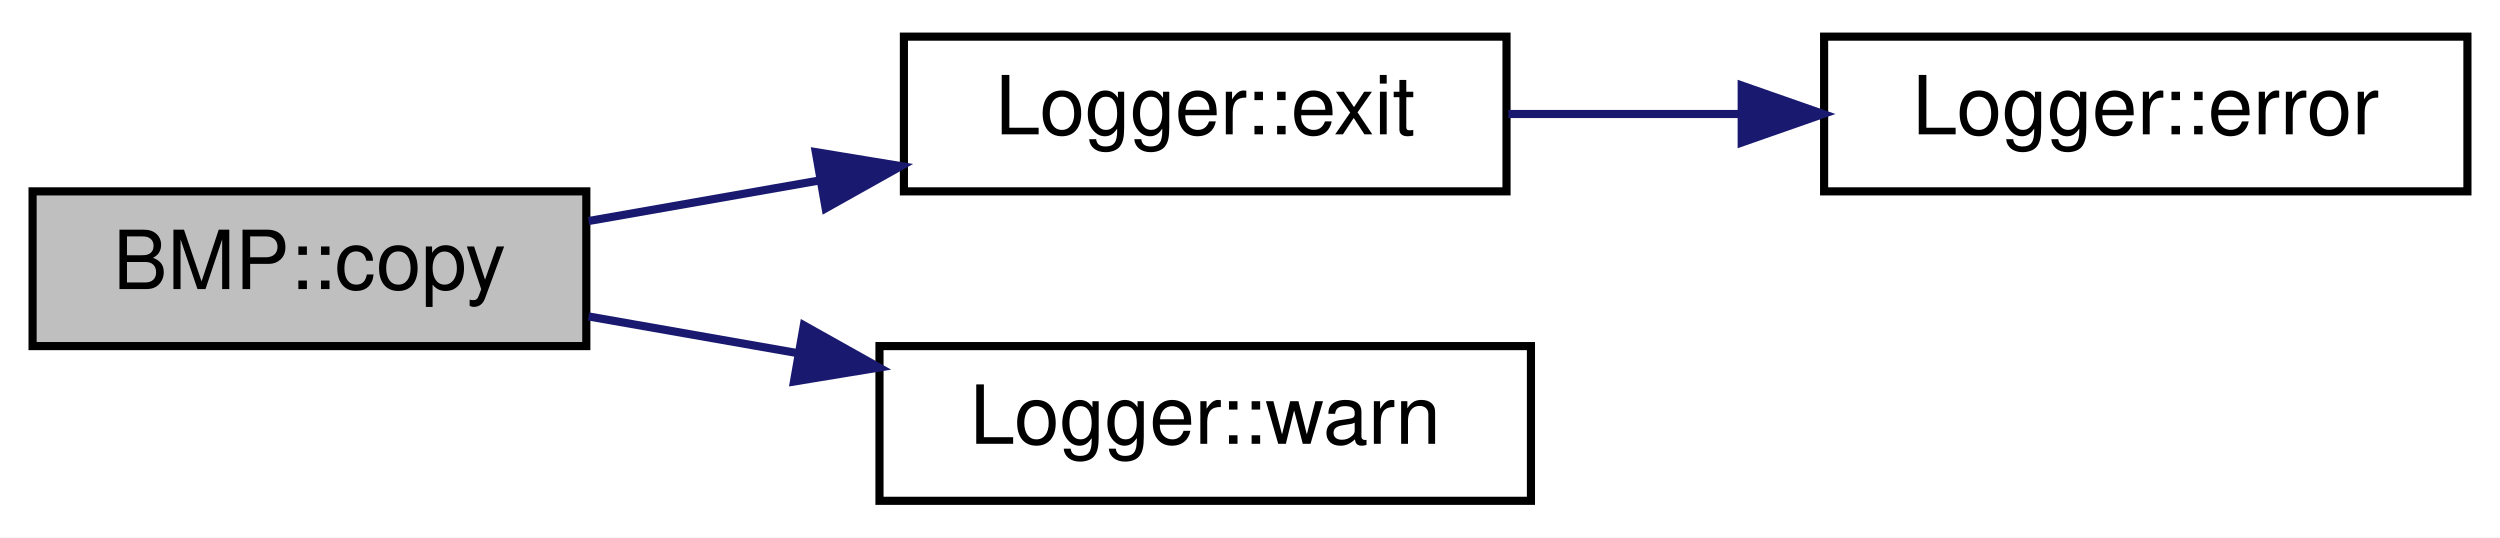
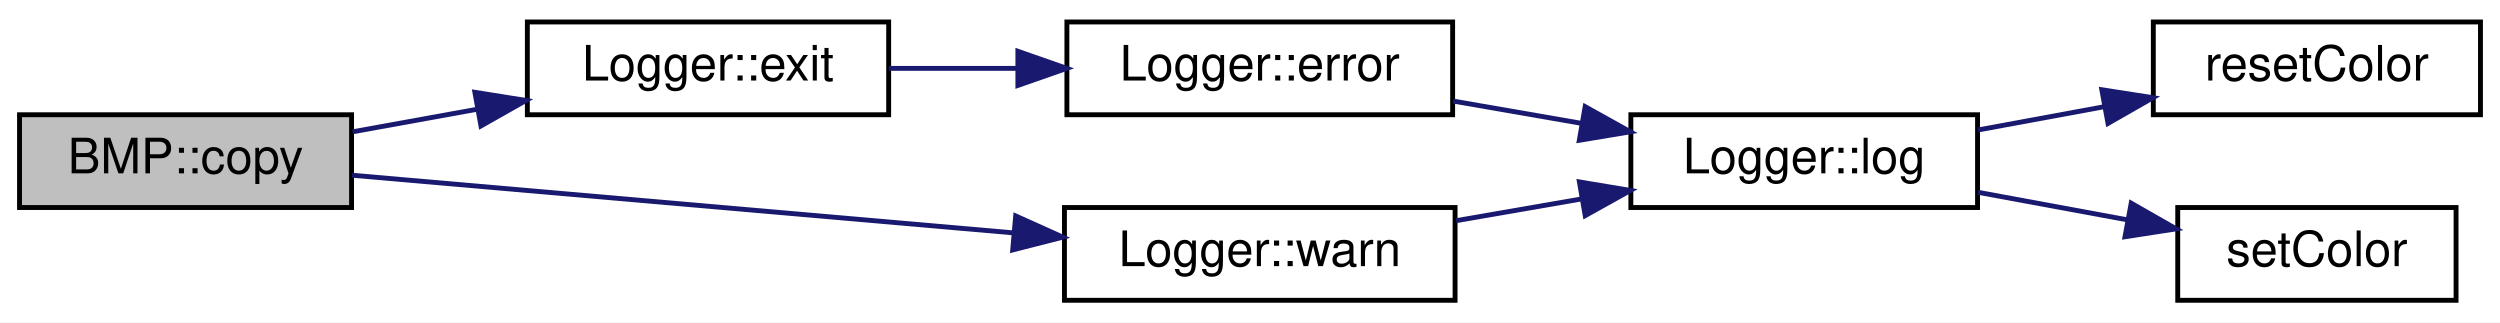
- <svg xmlns="http://www.w3.org/2000/svg" xmlns:xlink="http://www.w3.org/1999/xlink" width="307pt" height="66pt" viewBox="0.00 0.00 307.00 66.00">
+ <svg xmlns="http://www.w3.org/2000/svg" xmlns:xlink="http://www.w3.org/1999/xlink" width="512pt" height="66pt" viewBox="0.00 0.00 512.00 66.00">
  <g id="graph0" class="graph" transform="scale(1 1) rotate(0) translate(4 62)">
-     <polygon fill="white" stroke="transparent" points="-4,4 -4,-62 303,-62 303,4 -4,4" />
+     <polygon fill="white" stroke="transparent" points="-4,4 -4,-62 508,-62 508,4 -4,4" />
    <g id="node1" class="node">
      <g id="a_node1">
        <a xlink:title="Копировать область изображения.">
          <polygon fill="#bfbfbf" stroke="black" points="0,-19.5 0,-38.5 68,-38.5 68,-19.5 0,-19.5" />
          <text text-anchor="middle" x="34" y="-26.5" font-family="Helvetica,sans-Serif" font-size="10.00">BMP::copy</text>
        </a>
      </g>
    </g>
    <g id="node2" class="node">
      <g id="a_node2">
-         <a xlink:href="class_logger.html#ac2b605d549e7b4d89fd229230fe99bb4" target="_top" xlink:title="Записывает сообщение и завершает программу с заданным кодом выхода.">
-           <polygon fill="white" stroke="black" points="107,-38.5 107,-57.5 181,-57.5 181,-38.5 107,-38.5" />
-           <text text-anchor="middle" x="144" y="-45.5" font-family="Helvetica,sans-Serif" font-size="10.00">Logger::exit</text>
+         <a xlink:href="class_logger.html#adaa34620512b5fa13d3098602eb4aef0" target="_top" xlink:title="Записывает сообщение и завершает программу с заданным кодом выхода.">
+           <polygon fill="white" stroke="black" points="104,-38.5 104,-57.5 178,-57.5 178,-38.5 104,-38.5" />
+           <text text-anchor="middle" x="141" y="-45.5" font-family="Helvetica,sans-Serif" font-size="10.00">Logger::exit</text>
        </a>
      </g>
    </g>
    <g id="edge1" class="edge">
-       <path fill="none" stroke="midnightblue" d="M68.28,-34.86C77.21,-36.43 87.02,-38.15 96.51,-39.82" />
-       <polygon fill="midnightblue" stroke="midnightblue" points="96.18,-43.32 106.63,-41.6 97.39,-36.42 96.18,-43.32" />
+       <path fill="none" stroke="midnightblue" d="M68.22,-35.01C76.34,-36.48 85.17,-38.08 93.78,-39.64" />
+       <polygon fill="midnightblue" stroke="midnightblue" points="93.25,-43.1 103.72,-41.43 94.5,-36.21 93.25,-43.1" />
+     </g>
+     <g id="node7" class="node">
+       <g id="a_node7">
+         <a xlink:href="class_logger.html#a24b519e0f53e73937f93edd2da37ea76" target="_top" xlink:title="Записывает предупреждение в лог с желтым цветом.">
+           <polygon fill="white" stroke="black" points="214,-0.5 214,-19.5 294,-19.5 294,-0.5 214,-0.5" />
+           <text text-anchor="middle" x="254" y="-7.5" font-family="Helvetica,sans-Serif" font-size="10.00">Logger::warn</text>
+         </a>
+       </g>
+     </g>
+     <g id="edge6" class="edge">
+       <path fill="none" stroke="midnightblue" d="M68.11,-26.11C104.13,-22.98 162.09,-17.92 203.51,-14.31" />
+       <polygon fill="midnightblue" stroke="midnightblue" points="204.01,-17.78 213.66,-13.43 203.4,-10.81 204.01,-17.78" />
+     </g>
+     <g id="node3" class="node">
+       <g id="a_node3">
+         <a xlink:href="class_logger.html#ab6042fdfcbb14026098e0df9d6b32f27" target="_top" xlink:title="Записывает ошибку в лог с красным цветом.">
+           <polygon fill="white" stroke="black" points="214.5,-38.5 214.5,-57.5 293.5,-57.5 293.5,-38.5 214.5,-38.5" />
+           <text text-anchor="middle" x="254" y="-45.5" font-family="Helvetica,sans-Serif" font-size="10.00">Logger::error</text>
+         </a>
+       </g>
+     </g>
+     <g id="edge2" class="edge">
+       <path fill="none" stroke="midnightblue" d="M178.04,-48C186.41,-48 195.46,-48 204.28,-48" />
+       <polygon fill="midnightblue" stroke="midnightblue" points="204.46,-51.5 214.46,-48 204.46,-44.5 204.46,-51.5" />
    </g>
    <g id="node4" class="node">
      <g id="a_node4">
-         <a xlink:href="class_logger.html#a24b519e0f53e73937f93edd2da37ea76" target="_top" xlink:title="Записывает предупреждение в лог.">
-           <polygon fill="white" stroke="black" points="104,-0.5 104,-19.5 184,-19.5 184,-0.5 104,-0.5" />
-           <text text-anchor="middle" x="144" y="-7.5" font-family="Helvetica,sans-Serif" font-size="10.00">Logger::warn</text>
+         <a xlink:href="class_logger.html#ad83dbe66156650acca19d3772ce41229" target="_top" xlink:title="Записывает сообщение в лог с определенным цветом.">
+           <polygon fill="white" stroke="black" points="330,-19.5 330,-38.5 401,-38.5 401,-19.5 330,-19.5" />
+           <text text-anchor="middle" x="365.5" y="-26.5" font-family="Helvetica,sans-Serif" font-size="10.00">Logger::log</text>
        </a>
      </g>
    </g>
    <g id="edge3" class="edge">
-       <path fill="none" stroke="midnightblue" d="M68.28,-23.14C76.39,-21.72 85.23,-20.16 93.91,-18.64" />
-       <polygon fill="midnightblue" stroke="midnightblue" points="94.71,-22.05 103.95,-16.87 93.5,-15.15 94.71,-22.05" />
+       <path fill="none" stroke="midnightblue" d="M293.61,-41.3C302.1,-39.83 311.17,-38.25 319.88,-36.74" />
+       <polygon fill="midnightblue" stroke="midnightblue" points="320.64,-40.16 329.89,-35.01 319.44,-33.27 320.64,-40.16" />
    </g>
-     <g id="node3" class="node">
-       <g id="a_node3">
-         <a xlink:href="class_logger.html#ab6042fdfcbb14026098e0df9d6b32f27" target="_top" xlink:title="Записывает ошибку в лог.">
-           <polygon fill="white" stroke="black" points="220,-38.5 220,-57.5 299,-57.5 299,-38.5 220,-38.5" />
-           <text text-anchor="middle" x="259.5" y="-45.5" font-family="Helvetica,sans-Serif" font-size="10.00">Logger::error</text>
+     <g id="node5" class="node">
+       <g id="a_node5">
+         <a xlink:href="logger_8cpp.html#afe00396766eb6b8ca4674de4c5d3d949" target="_top" xlink:title=" ">
+           <polygon fill="white" stroke="black" points="437,-38.5 437,-57.5 504,-57.5 504,-38.5 437,-38.5" />
+           <text text-anchor="middle" x="470.5" y="-45.5" font-family="Helvetica,sans-Serif" font-size="10.00">resetColor</text>
        </a>
      </g>
    </g>
-     <g id="edge2" class="edge">
-       <path fill="none" stroke="midnightblue" d="M181.22,-48C190.28,-48 200.13,-48 209.69,-48" />
-       <polygon fill="midnightblue" stroke="midnightblue" points="209.88,-51.5 219.88,-48 209.88,-44.5 209.88,-51.5" />
+     <g id="edge4" class="edge">
+       <path fill="none" stroke="midnightblue" d="M401.08,-35.38C409.4,-36.91 418.38,-38.57 427.01,-40.16" />
+       <polygon fill="midnightblue" stroke="midnightblue" points="426.45,-43.62 436.92,-41.99 427.72,-36.73 426.45,-43.62" />
+     </g>
+     <g id="node6" class="node">
+       <g id="a_node6">
+         <a xlink:href="logger_8cpp.html#a47a17bf6298ba8d1f42d32b14449e277" target="_top" xlink:title=" ">
+           <polygon fill="white" stroke="black" points="442,-0.5 442,-19.5 499,-19.5 499,-0.5 442,-0.5" />
+           <text text-anchor="middle" x="470.5" y="-7.5" font-family="Helvetica,sans-Serif" font-size="10.00">setColor</text>
+         </a>
+       </g>
+     </g>
+     <g id="edge5" class="edge">
+       <path fill="none" stroke="midnightblue" d="M401.08,-22.62C410.89,-20.81 421.61,-18.83 431.6,-16.99" />
+       <polygon fill="midnightblue" stroke="midnightblue" points="432.47,-20.39 441.67,-15.13 431.2,-13.51 432.47,-20.39" />
+     </g>
+     <g id="edge7" class="edge">
+       <path fill="none" stroke="midnightblue" d="M294.22,-16.81C302.51,-18.24 311.32,-19.77 319.79,-21.24" />
+       <polygon fill="midnightblue" stroke="midnightblue" points="319.46,-24.74 329.91,-23 320.65,-17.84 319.46,-24.74" />
    </g>
  </g>
</svg>
